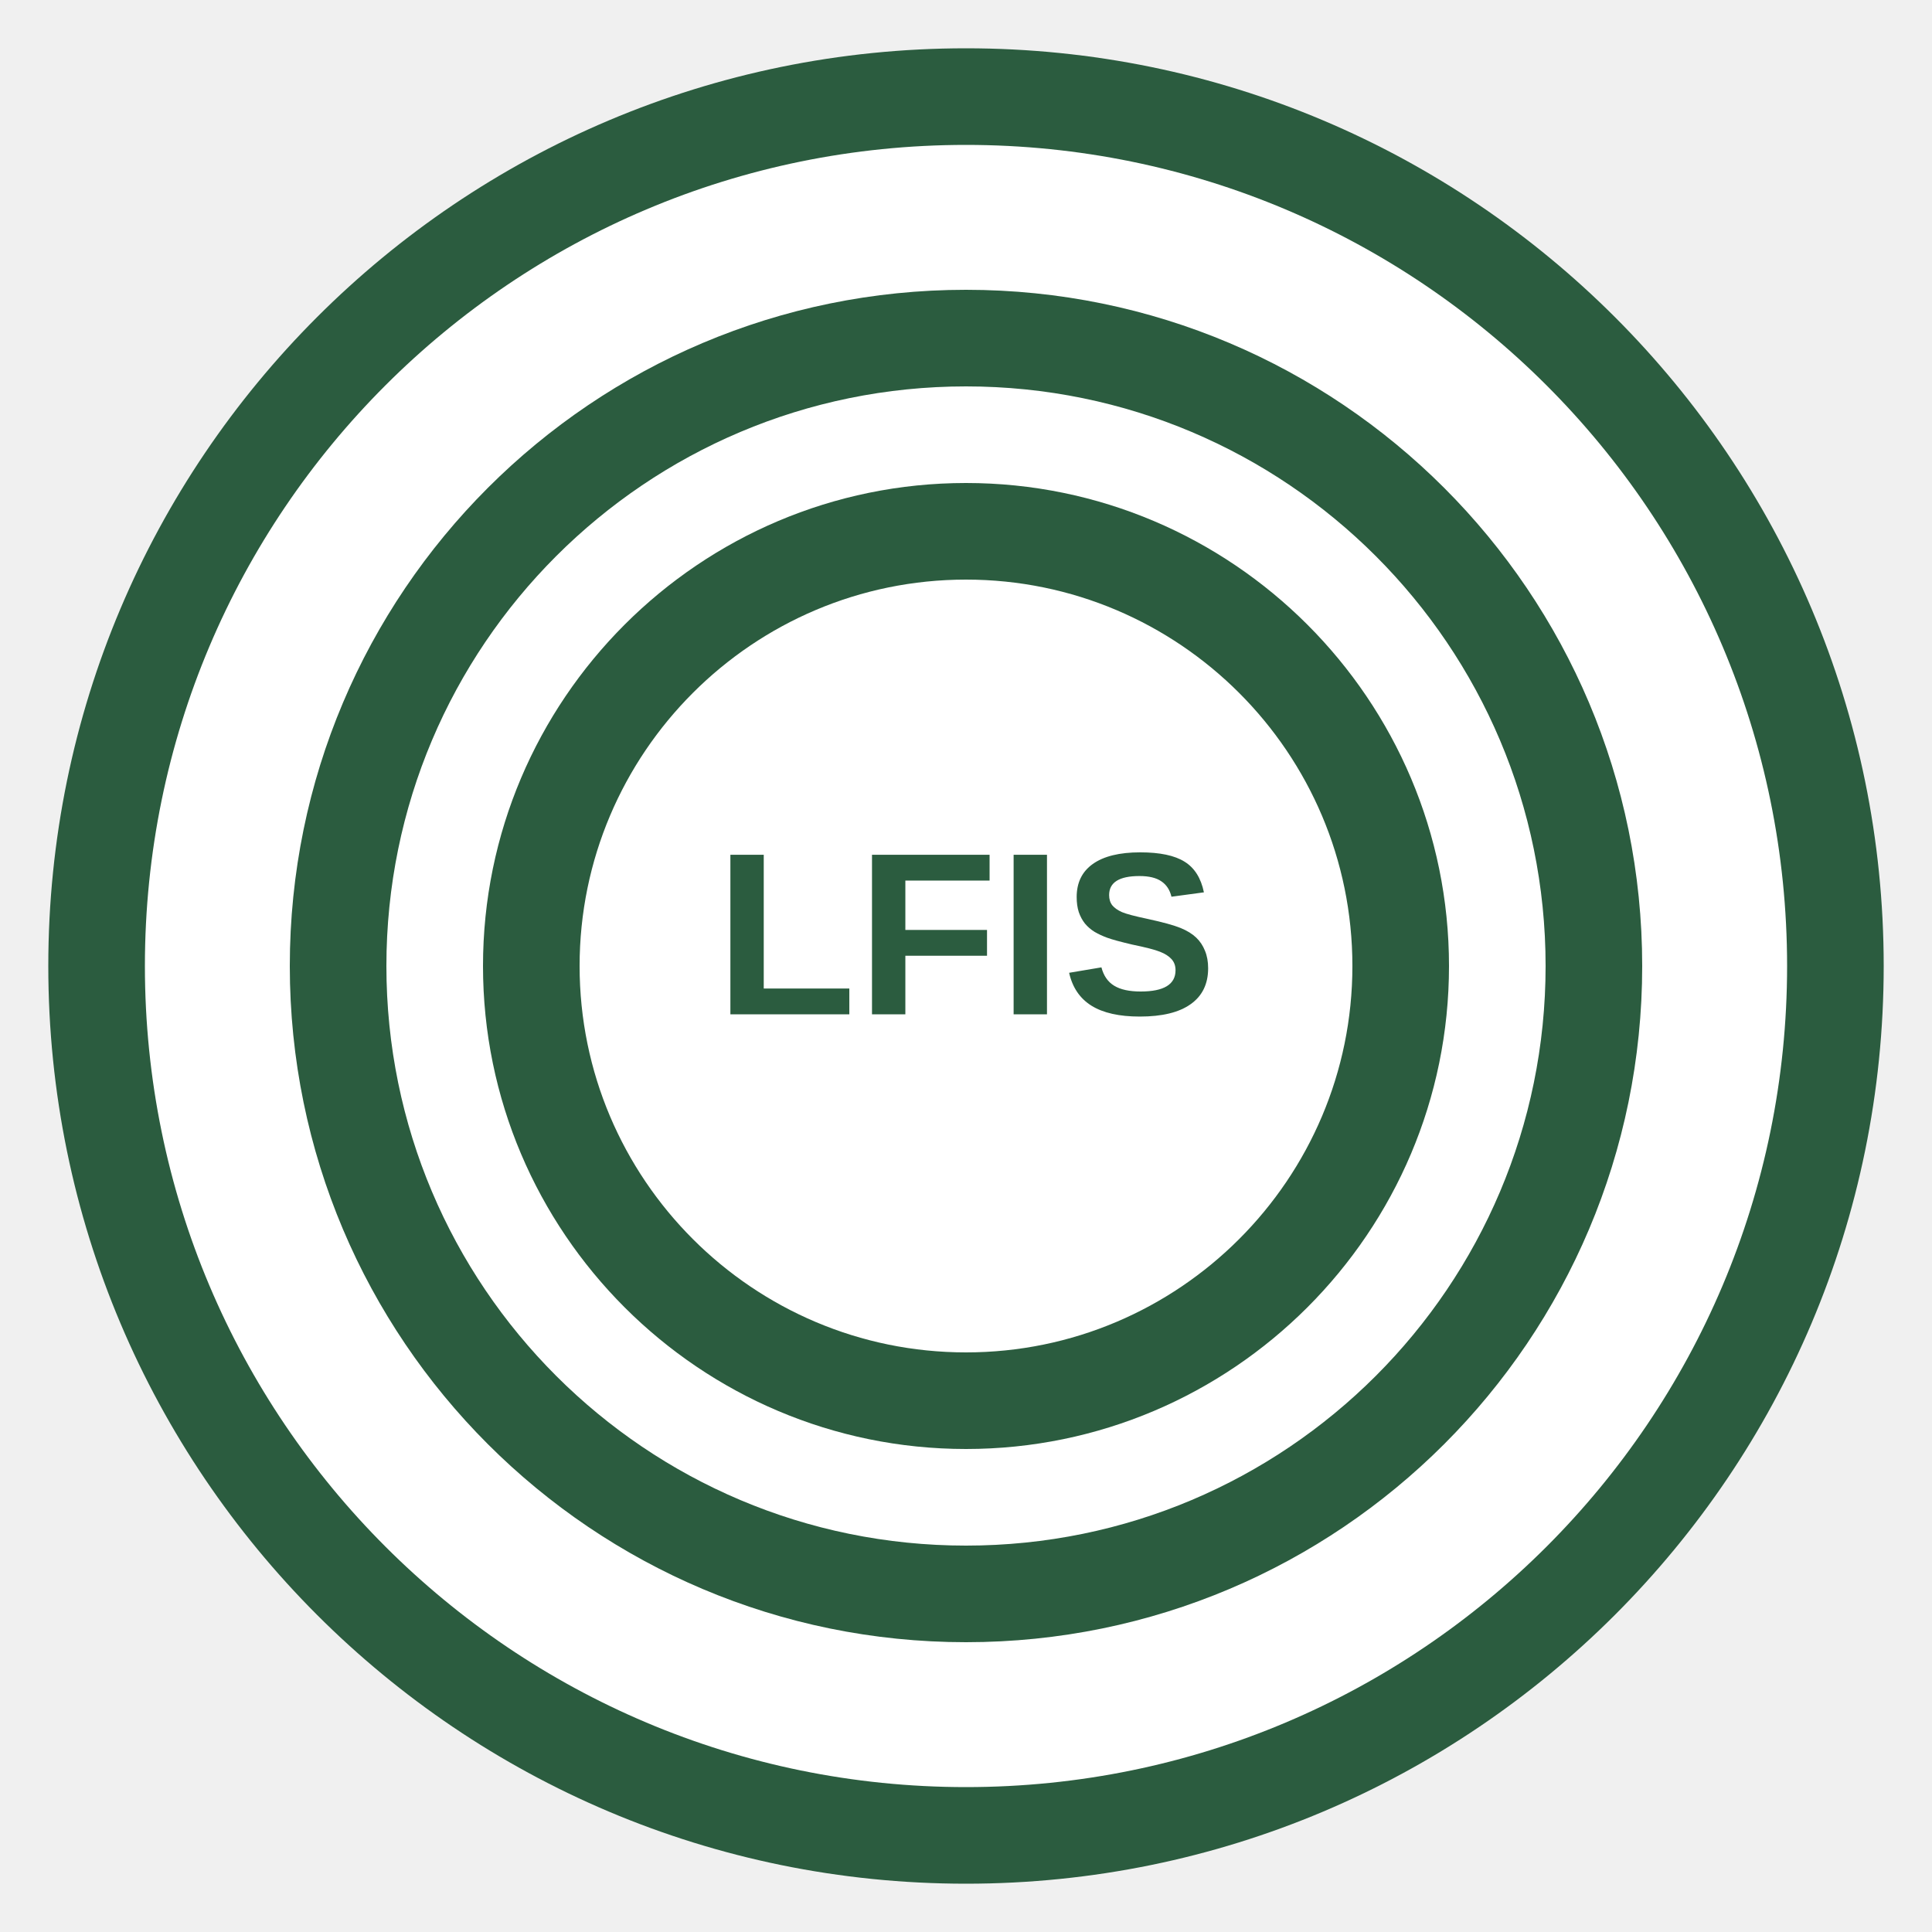
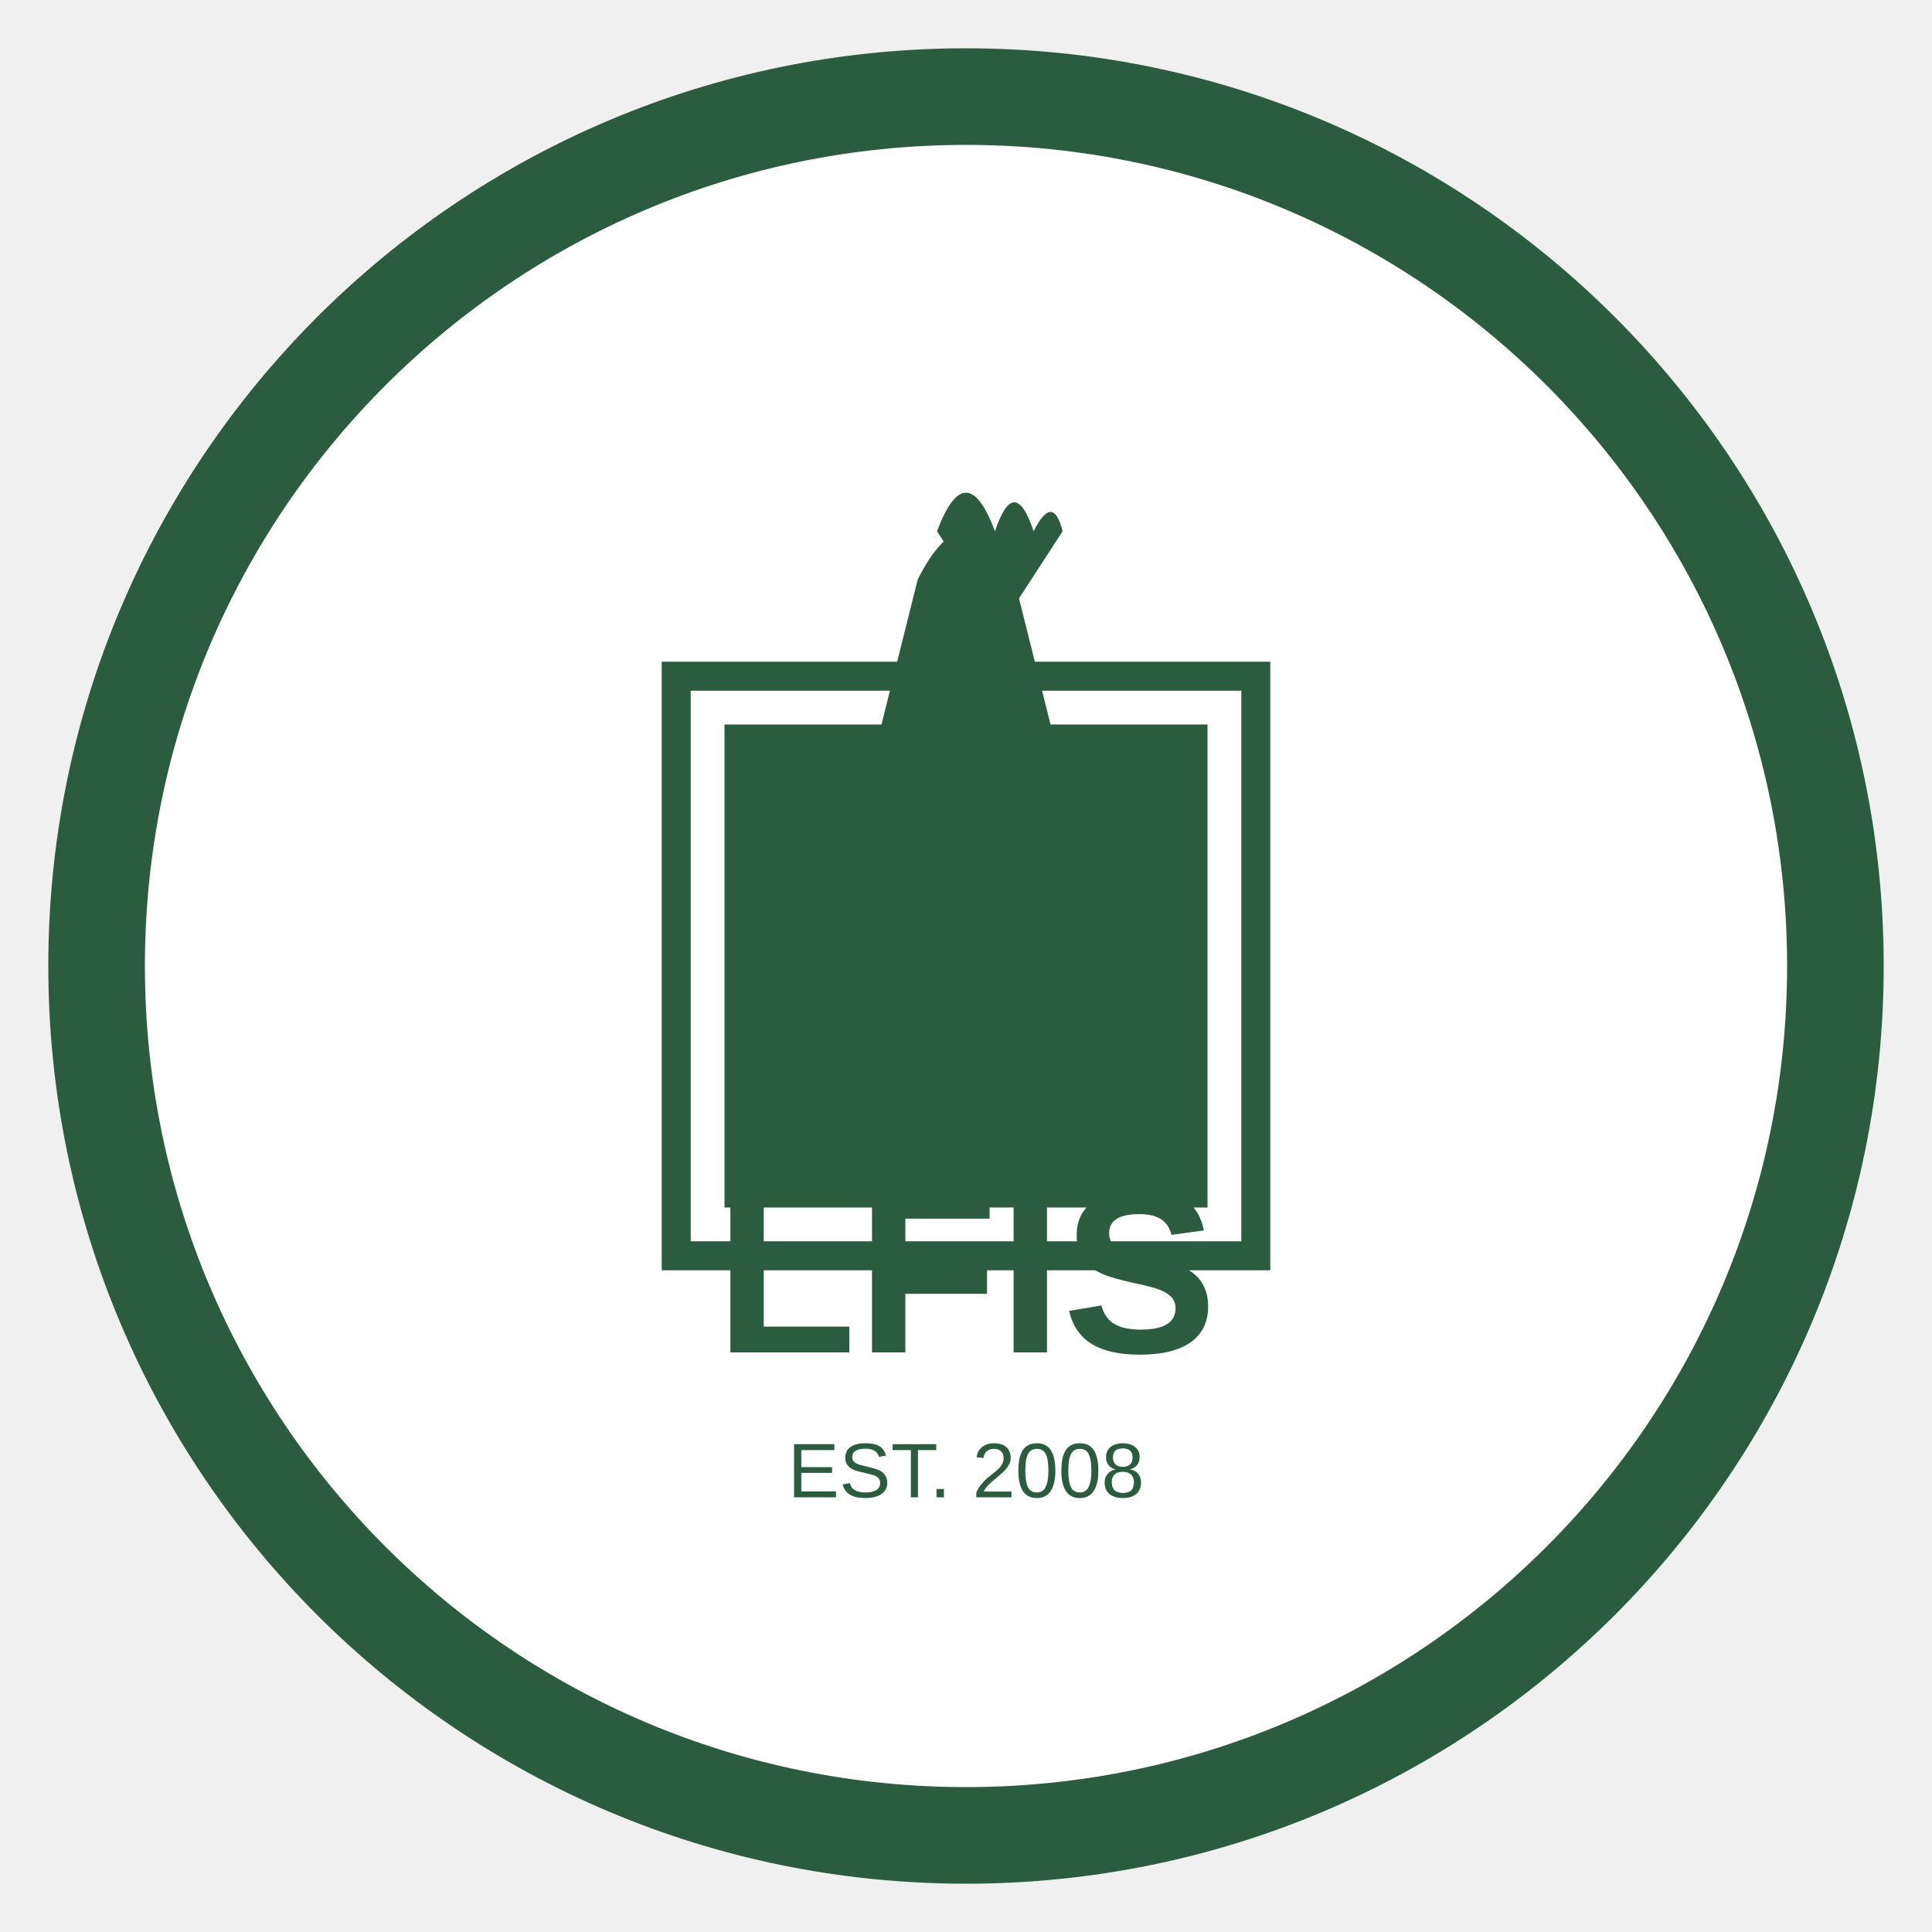
<svg xmlns="http://www.w3.org/2000/svg" viewBox="0 0 200 200">
  <circle cx="100" cy="100" r="95" fill="#2B5C3F" />
  <circle cx="100" cy="100" r="85" fill="#fff" />
-   <path d="M100 30c-38.66 0-70 31.34-70 70s31.34 70 70 70 70-31.34 70-70S138.66 30 100 30zm0 130c-33.14 0-60-26.86-60-60s26.86-60 60-60 60 26.86 60 60-26.86 60-60 60z" fill="#2B5C3F" />
-   <path d="M100 50c-27.57 0-50 22.43-50 50s22.43 50 50 50 50-22.43 50-50-22.43-50-50-50zm0 90c-22.06 0-40-17.94-40-40s17.94-40 40-40 40 17.94 40 40-17.94 40-40 40z" fill="#2B5C3F" />
-   <text x="100" y="105" text-anchor="middle" fill="#2B5C3F" font-family="Arial" font-weight="bold" font-size="24">LFIS</text>
+   <path d="M70 70 h60 v60 h-60 z" fill="none" stroke="#2B5C3F" stroke-width="3" />
+   <path d="M75 75 h50 v50 h-50 z" fill="#2B5C3F" />
+   <path d="M95 60 q5,-10 10,0 l5,20 h-20 l5,-20" fill="#2B5C3F" />
+   <rect x="95" y="80" width="10" height="30" fill="#2B5C3F" />
+   <path d="M97 55 q3,-8 6,0 q2,-6 4,0 q2,-4 3,0 l-6.5,10 z" fill="#2B5C3F" />
+   <text x="100" y="140" text-anchor="middle" fill="#2B5C3F" font-family="Arial" font-weight="bold" font-size="24">LFIS</text>
+   <text x="100" y="155" text-anchor="middle" fill="#2B5C3F" font-family="Arial" font-size="8">EST. 2008</text>
</svg>
